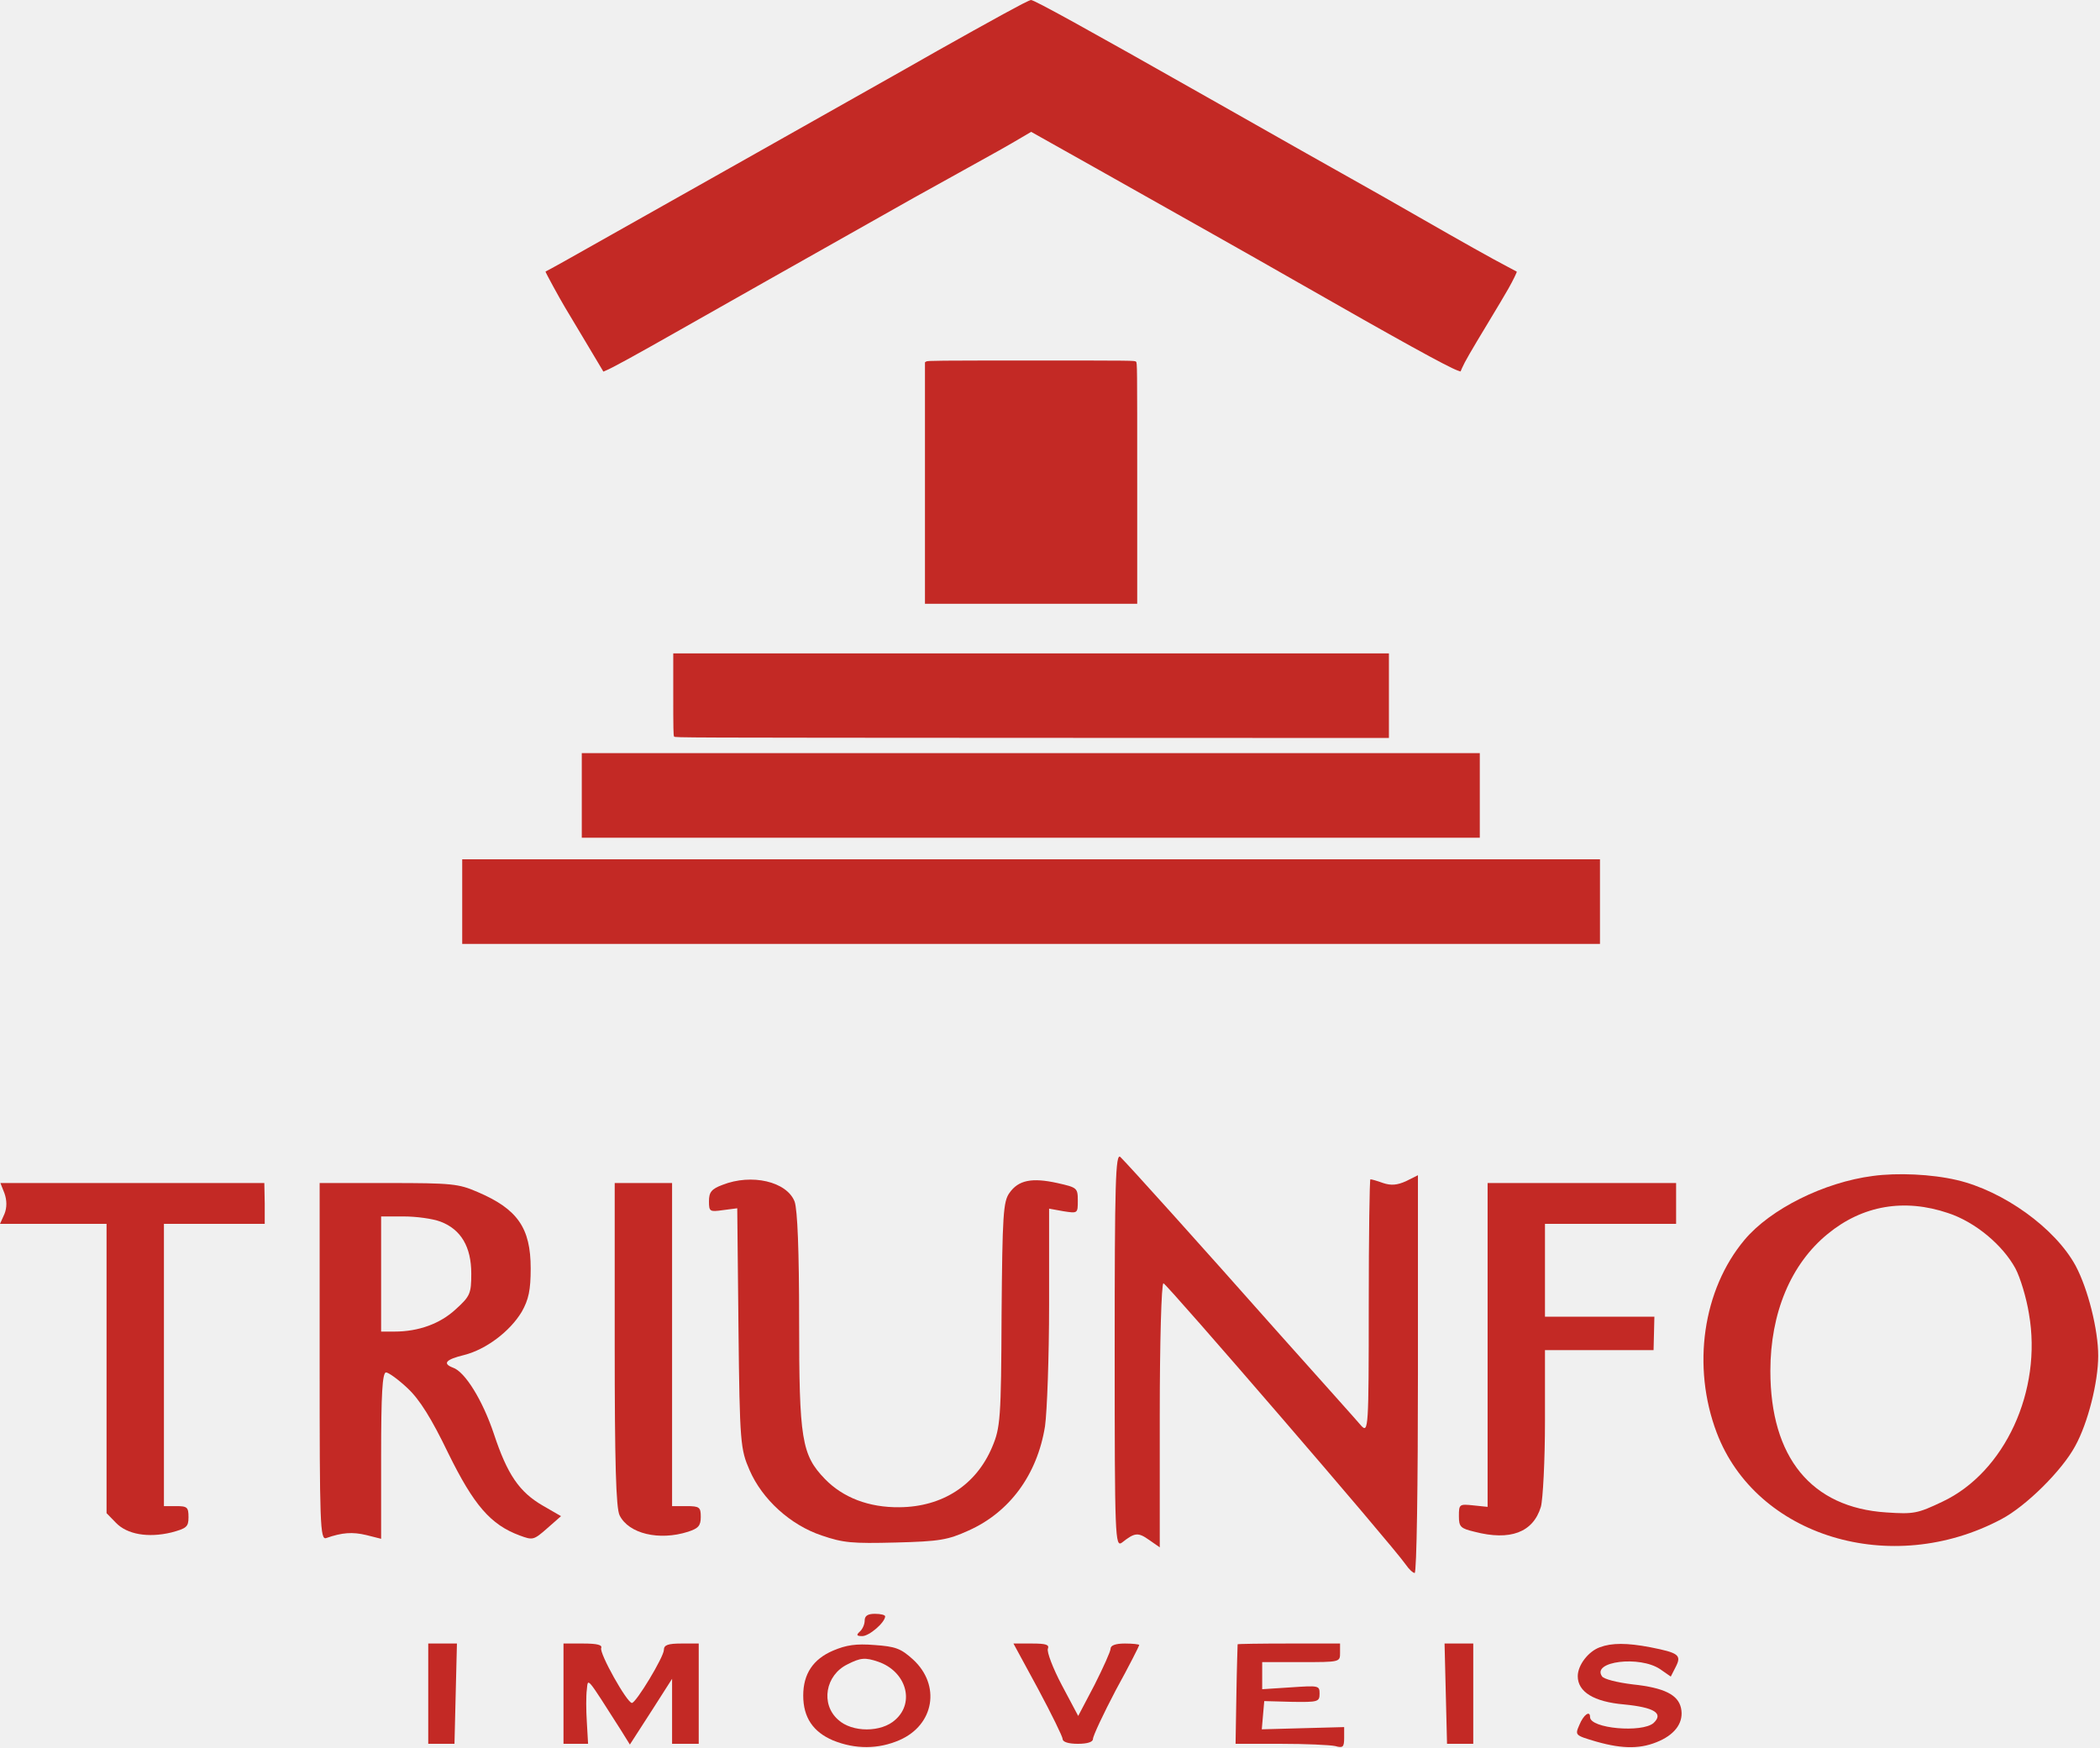
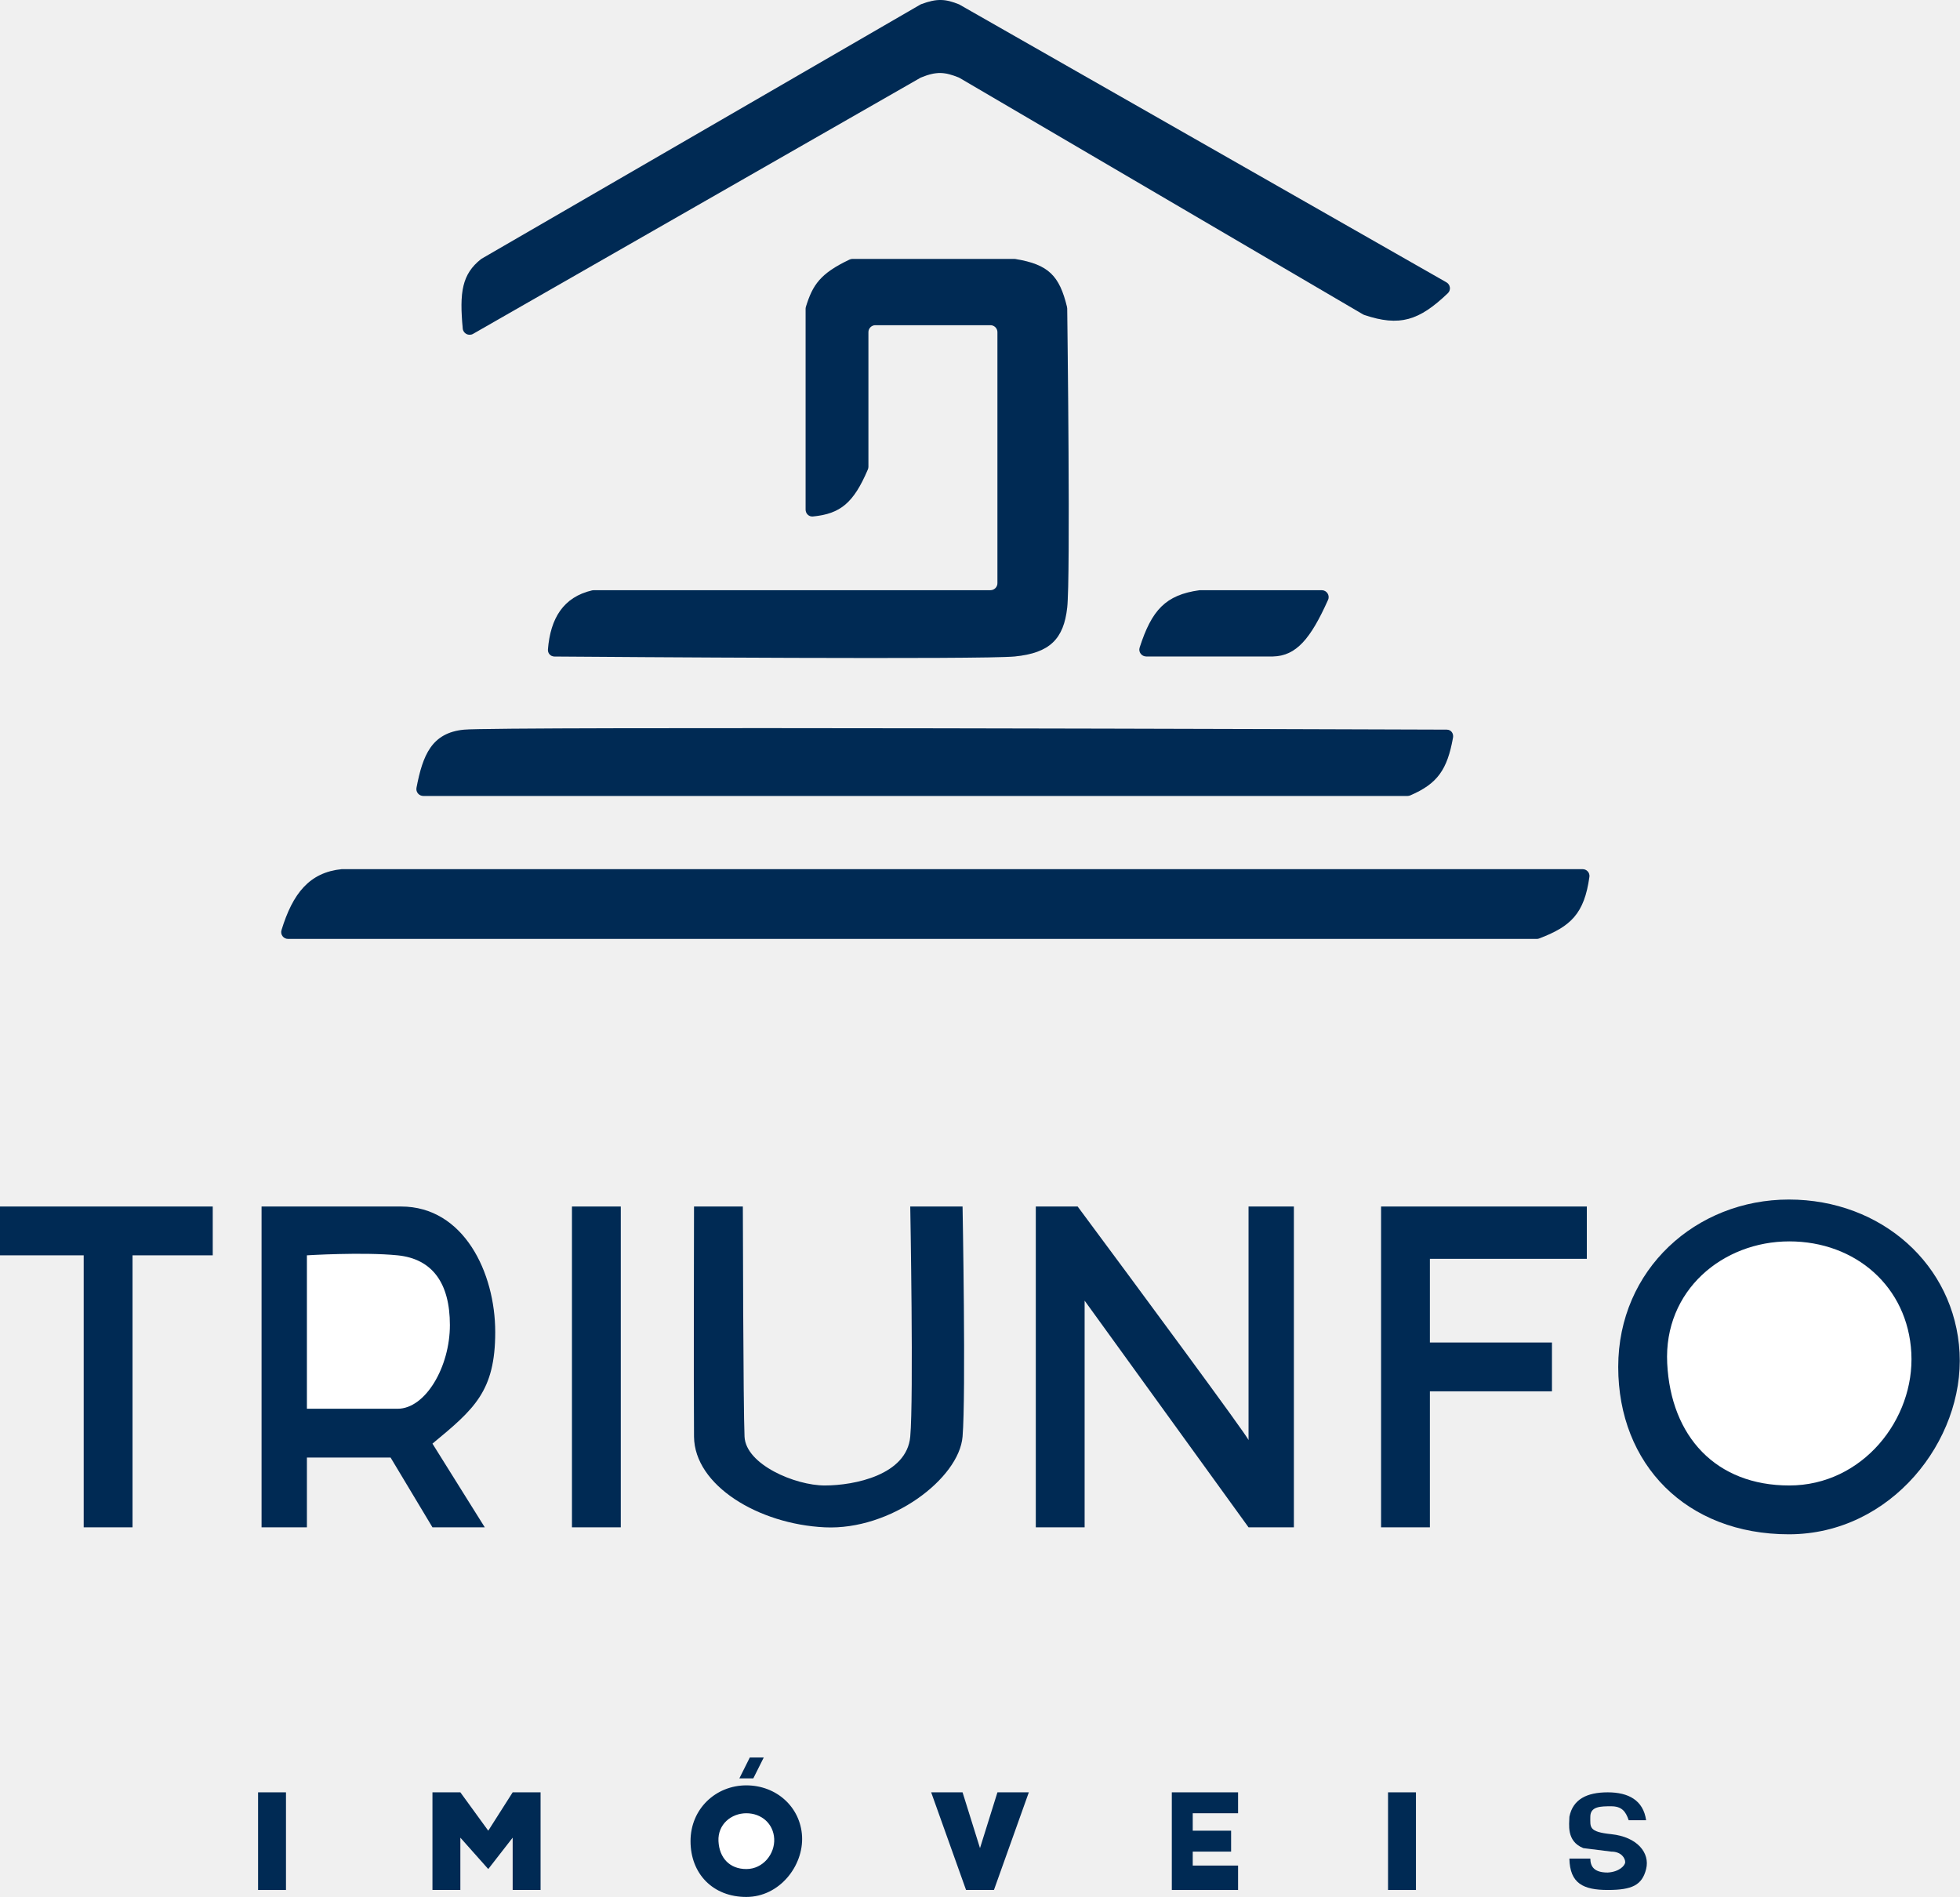
- <svg xmlns="http://www.w3.org/2000/svg" width="131" height="109" viewBox="0 0 131 109" fill="none">
-   <g clip-path="url(#clip0)">
-     <path d="M69.535 84.202C69.535 95.971 69.56 96.55 69.995 96.226C70.787 95.6 70.992 95.577 71.682 96.064L72.347 96.527V88.302C72.347 83.762 72.449 80.055 72.577 80.055C72.756 80.055 86.816 96.342 87.685 97.593C87.89 97.894 88.145 98.126 88.248 98.126C88.375 98.126 88.452 92.542 88.452 85.731V73.313L87.711 73.684C87.148 73.939 86.765 73.962 86.279 73.8C85.896 73.661 85.563 73.568 85.487 73.568C85.436 73.568 85.384 77.136 85.384 81.491C85.384 89.067 85.359 89.414 84.924 88.951C84.694 88.673 82.368 86.078 79.76 83.159C74.75 77.506 70.455 72.734 69.892 72.178C69.586 71.9 69.535 73.8 69.535 84.202Z" fill="#C32925" />
-     <path d="M116.828 73.359C113.786 73.753 110.437 75.421 108.826 77.344C106.219 80.449 105.528 85.244 107.088 89.368C109.542 95.855 117.978 98.427 124.855 94.766C126.389 93.955 128.638 91.731 129.456 90.202C130.249 88.766 130.888 86.217 130.888 84.573C130.888 82.951 130.249 80.402 129.482 78.966C128.204 76.603 124.957 74.286 122.068 73.614C120.483 73.244 118.362 73.151 116.828 73.359ZM121.531 75.676C123.219 76.232 124.931 77.669 125.724 79.128C126.031 79.707 126.414 80.981 126.568 81.955C127.411 86.75 125.059 91.847 121.174 93.677C119.614 94.419 119.384 94.465 117.671 94.349C112.993 94.048 110.437 90.92 110.437 85.522C110.437 81.908 111.715 78.85 114.016 76.974C116.189 75.19 118.796 74.749 121.531 75.676Z" fill="#C32925" />
-     <path d="M45.07 73.915C44.379 74.17 44.226 74.379 44.226 74.935C44.226 75.584 44.277 75.607 45.095 75.491L45.99 75.375L46.067 82.858C46.143 90.04 46.194 90.411 46.757 91.708C47.549 93.538 49.313 95.137 51.256 95.786C52.611 96.249 53.148 96.295 55.883 96.226C58.619 96.156 59.13 96.064 60.408 95.484C62.965 94.349 64.703 92.009 65.189 88.974C65.316 88.071 65.444 84.665 65.444 81.375V75.398L66.339 75.56C67.234 75.699 67.234 75.699 67.234 74.888C67.234 74.101 67.183 74.078 65.956 73.8C64.371 73.452 63.527 73.614 62.965 74.425C62.581 74.958 62.53 75.838 62.479 82.001C62.453 88.511 62.402 89.067 61.891 90.272C60.894 92.635 58.798 94.002 56.113 94.025C54.196 94.048 52.585 93.422 51.461 92.264C50.004 90.758 49.85 89.785 49.85 82.372C49.85 78.016 49.748 75.468 49.569 74.958C49.083 73.707 46.885 73.197 45.07 73.915Z" fill="#C32925" />
-     <path d="M0.281 74.448C0.435 74.888 0.435 75.329 0.281 75.722L0 76.348H3.323H6.647V85.36V94.395L7.235 94.998C7.925 95.716 9.229 95.948 10.686 95.6C11.632 95.345 11.759 95.253 11.759 94.65C11.759 94.025 11.683 93.955 10.993 93.955H10.226V85.152V76.348H13.37H16.514V75.074L16.489 73.8H8.257H0.026L0.281 74.448Z" fill="#C32925" />
-     <path d="M19.94 84.943C19.94 95.044 19.965 96.087 20.349 95.948C21.346 95.6 21.985 95.554 22.854 95.762L23.775 95.994V90.805C23.775 87.005 23.851 85.615 24.081 85.615C24.235 85.615 24.848 86.055 25.436 86.611C26.177 87.306 26.919 88.488 27.967 90.666C29.552 93.886 30.6 95.114 32.415 95.785C33.233 96.087 33.284 96.087 34.128 95.345L34.997 94.581L33.872 93.932C32.39 93.075 31.648 91.986 30.805 89.438C30.114 87.376 29.015 85.569 28.248 85.314C27.584 85.059 27.814 84.804 28.964 84.526C30.319 84.179 31.802 83.067 32.543 81.839C32.978 81.074 33.105 80.472 33.105 79.128C33.105 76.603 32.287 75.421 29.782 74.356C28.606 73.846 28.197 73.8 24.235 73.8H19.94V84.943ZM27.481 76.209C28.759 76.695 29.399 77.784 29.399 79.453C29.399 80.704 29.322 80.866 28.427 81.677C27.456 82.58 26.101 83.067 24.618 83.067H23.775V79.476V75.885H25.18C25.973 75.885 26.996 76.024 27.481 76.209Z" fill="#C32925" />
-     <path d="M38.346 83.877C38.346 91.175 38.423 94.094 38.653 94.534C39.215 95.67 41.107 96.133 42.922 95.554C43.561 95.345 43.715 95.183 43.715 94.627C43.715 94.025 43.638 93.955 42.82 93.955H41.925V83.877V73.8H40.136H38.346V83.877Z" fill="#C32925" />
-     <path d="M92.798 83.901V94.002L91.903 93.909C91.034 93.816 91.008 93.84 91.008 94.581C91.008 95.253 91.111 95.345 91.98 95.554C94.204 96.133 95.635 95.6 96.121 94.002C96.249 93.538 96.377 91.129 96.377 88.673V84.225H99.777H103.151L103.177 83.182L103.202 82.14H99.777H96.377V79.244V76.348H100.467H104.557V75.074V73.8H98.678H92.798V83.901Z" fill="#C32925" />
-     <path d="M53.94 101.091C53.94 101.323 53.812 101.624 53.633 101.786C53.403 101.994 53.429 102.064 53.787 102.064C54.221 102.064 55.193 101.23 55.218 100.836C55.218 100.743 54.937 100.674 54.579 100.674C54.145 100.674 53.94 100.79 53.94 101.091Z" fill="#C32925" />
-     <path d="M26.714 105.655V108.783H27.532H28.351L28.427 105.655L28.504 102.527H27.609H26.714V105.655Z" fill="#C32925" />
-     <path d="M35.151 105.655V108.783H35.918H36.685L36.608 107.439C36.557 106.674 36.557 105.771 36.608 105.4C36.685 104.659 36.557 104.52 38.73 107.925L39.292 108.829L40.622 106.767L41.925 104.728V106.744V108.783H42.769H43.587V105.655V102.527H42.513C41.67 102.527 41.414 102.62 41.414 102.921C41.414 103.361 39.676 106.234 39.42 106.234C39.113 106.234 37.375 103.13 37.503 102.805C37.579 102.62 37.273 102.527 36.378 102.527H35.151V105.655Z" fill="#C32925" />
-     <path d="M51.972 102.968C50.72 103.5 50.106 104.427 50.106 105.771C50.106 107.138 50.72 108.041 51.972 108.574C53.353 109.13 54.784 109.13 56.114 108.551C58.286 107.601 58.696 105.122 56.957 103.524C56.19 102.828 55.858 102.713 54.554 102.62C53.404 102.527 52.79 102.62 51.972 102.968ZM54.784 103.663C56.523 104.265 57.085 106.188 55.858 107.277C54.989 108.087 53.148 108.087 52.279 107.277C51.18 106.304 51.486 104.497 52.867 103.825C53.685 103.408 53.966 103.385 54.784 103.663Z" fill="#C32925" />
-     <path d="M64.754 105.354C65.598 106.929 66.288 108.342 66.288 108.481C66.288 108.667 66.646 108.783 67.234 108.783C67.847 108.783 68.18 108.667 68.18 108.481C68.18 108.296 68.819 106.929 69.611 105.423C70.429 103.941 71.068 102.666 71.068 102.62C71.068 102.574 70.659 102.527 70.174 102.527C69.586 102.527 69.279 102.643 69.279 102.852C69.279 103.014 68.819 104.033 68.282 105.099L67.259 107.045L66.237 105.122C65.674 104.056 65.291 103.037 65.368 102.852C65.47 102.597 65.24 102.527 64.371 102.527H63.22L64.754 105.354Z" fill="#C32925" />
-     <path d="M77.204 102.574C77.204 102.62 77.152 104.033 77.127 105.724L77.076 108.783H79.888C81.447 108.783 82.955 108.852 83.288 108.922C83.773 109.061 83.85 108.991 83.85 108.412V107.74L81.268 107.809L78.712 107.879L78.788 106.999L78.865 106.118L80.603 106.165C82.214 106.188 82.316 106.165 82.316 105.655C82.316 105.145 82.265 105.145 80.527 105.261L78.737 105.377V104.52V103.686H81.166C83.594 103.686 83.594 103.686 83.594 103.106V102.527H80.399C78.635 102.527 77.204 102.55 77.204 102.574Z" fill="#C32925" />
-     <path d="M90.19 105.655L90.267 108.783H91.085H91.903V105.655V102.527H91.008H90.113L90.19 105.655Z" fill="#C32925" />
-     <path d="M99.802 102.759C99.087 103.014 98.422 103.871 98.422 104.566C98.422 105.539 99.419 106.164 101.311 106.327C103.203 106.512 103.791 106.883 103.151 107.485C102.436 108.111 99.189 107.833 99.189 107.114C99.189 106.674 98.78 106.975 98.524 107.601C98.243 108.25 98.243 108.25 99.572 108.644C101.285 109.13 102.41 109.107 103.535 108.597C104.557 108.134 105.043 107.392 104.864 106.558C104.685 105.724 103.816 105.284 101.848 105.076C100.902 104.96 100.033 104.751 99.93 104.566C99.291 103.639 102.282 103.269 103.56 104.126L104.225 104.589L104.532 103.987C104.915 103.246 104.711 103.107 102.947 102.759C101.49 102.481 100.544 102.481 99.802 102.759Z" fill="#C32925" />
-   </g>
-   <g clip-path="url(#clip1)">
-     <path d="M63.754 0.255C62.803 0.742 59.043 2.835 56.302 4.403C55.769 4.709 50.935 7.435 45.561 10.463C40.187 13.491 35.547 16.107 35.248 16.274C34.95 16.442 34.559 16.66 34.372 16.759C34.189 16.853 34.033 16.937 34.029 16.94C34.003 16.955 34.909 18.614 35.237 19.16C35.442 19.499 36.035 20.492 36.554 21.362C37.072 22.232 37.527 23 37.568 23.061L37.639 23.182L37.777 23.123C38.158 22.974 39.698 22.126 42.484 20.543C43.916 19.728 50.827 15.823 56.989 12.348C57.429 12.1 58.652 11.42 59.711 10.838C61.964 9.597 63.034 8.992 63.776 8.548C64.071 8.37 64.317 8.225 64.325 8.225C64.328 8.225 66.227 9.291 68.543 10.594C70.855 11.9 74.052 13.698 75.64 14.593C77.229 15.488 79.556 16.806 80.806 17.523C87.254 21.209 90.324 22.905 90.954 23.123L91.111 23.174L91.208 22.949C91.368 22.581 91.756 21.908 92.811 20.165C93.356 19.266 93.934 18.294 94.094 18.007C94.374 17.515 94.642 16.962 94.617 16.944C94.609 16.94 94.344 16.799 94.027 16.631C93.08 16.136 91.182 15.073 88.489 13.527C87.094 12.726 85.214 11.656 84.311 11.154C82.738 10.273 81.347 9.487 75.286 6.052C67.704 1.754 64.522 0 64.313 0C64.276 0 64.026 0.116 63.754 0.255Z" fill="#C32925" />
-     <path d="M57.782 22.549L57.7 22.603V30.136V37.666H64.32H70.94V30.151C70.94 22.683 70.94 22.636 70.866 22.563C70.791 22.49 70.743 22.49 64.328 22.49C58.539 22.49 57.857 22.497 57.782 22.549Z" fill="#C32925" />
-     <path d="M41.998 43.317C41.998 45.472 42.006 45.886 42.051 45.949C42.103 46.018 42.379 46.018 64.373 46.029L86.642 46.036V43.397V40.759H64.32H41.998V43.317Z" fill="#C32925" />
-     <path d="M36.292 49.62V52.259H64.302H92.311V49.62V46.982H64.302H36.292V49.62Z" fill="#C32925" />
-     <path d="M28.833 56.244V58.882H64.32H99.808V56.244V53.605H64.32H28.833V56.244Z" fill="#C32925" />
-   </g>
-   <defs>
-     <clipPath id="clip0">
-       <rect width="130.888" height="36.917" fill="white" transform="translate(0 72.0828)" />
-     </clipPath>
-     <clipPath id="clip1">
-       <rect width="70.975" height="58.945" fill="white" transform="translate(28.833)" />
-     </clipPath>
-   </defs>
+ <svg xmlns="http://www.w3.org/2000/svg" width="281" height="272" viewBox="0 0 281 272" fill="none">
+   <path d="M256.469 172C243.186 172 232 182 232 196C232 210 241.788 220 256.469 220C271.15 220 281.611 206.5 280.938 193.943C280.264 181.386 269.752 172 256.469 172Z" fill="#002A54" />
+   <path d="M256.523 178C247.023 178 238.498 185 239.023 195.5C239.548 206 246.023 213 256.523 213C267.023 213 274.523 203.5 274.023 194C273.523 184.5 266.023 178 256.523 178Z" fill="white" />
+   <path d="M0 180V173H30.5V180H19V219H12V180H0Z" fill="#002A54" />
+   <path d="M37.5 219V173C37.5 173 48.5 172.999 57.5 173C66.5 173 71 182.5 71 191C71 199.5 67.997 202.041 62 207L69.5 219L62 219L56 209L44 209V219H37.5Z" fill="#002A54" />
+   <path d="M82 219V173H89V219H82Z" fill="#002A54" />
+   <path d="M148.5 219V173H154.5C162.667 184 179 206.1 179 206.5V173H185.5V219H179L155.5 186.5V219H148.5Z" fill="#002A54" />
+   <path d="M198 173V219H205V199.5H222.5V192.5H205V180.5H227.5V173H198Z" fill="#002A54" />
+   <path d="M99.5 206C99.434 199 99.5 173 99.5 173H106.5C106.5 173 106.555 201.998 106.742 205.999C106.93 210 114 213 118.242 213C122.484 213 130 211.5 130.5 206C131 200.5 130.5 173 130.5 173H138C138 173 138.5 200 138 206C137.5 212 127.742 219.452 118.242 219C108.742 218.547 99.566 213 99.5 206Z" fill="#002A54" />
+   <path d="M44 180V202H57C61 202 64.5 196 64.5 190C64.5 184 62 180.5 57 180C52 179.5 44 180 44 180Z" fill="white" />
+   <path d="M132 11.128L67.824 47.87C67.199 48.228 66.411 47.826 66.344 47.109C65.863 41.956 66.209 39.309 69 37.128L131.929 0.669C131.976 0.642 132.026 0.618 132.078 0.599C134.339 -0.244 135.524 -0.163 137.5 0.628L207.369 40.483C207.94 40.809 208.047 41.589 207.572 42.043C203.442 45.992 200.655 46.86 195.597 45.161C195.533 45.14 195.471 45.111 195.412 45.077L137.564 11.166C137.521 11.141 137.476 11.119 137.43 11.1C135.47 10.323 134.293 10.182 132 11.128Z" fill="#D9D9D9" />
+   <path d="M132 11.128L67.824 47.87C67.199 48.228 66.411 47.826 66.344 47.109C65.863 41.956 66.209 39.309 69 37.128L131.929 0.669C131.976 0.642 132.026 0.618 132.078 0.599C134.339 -0.244 135.524 -0.163 137.5 0.628L207.369 40.483C207.94 40.809 208.047 41.589 207.572 42.043C203.442 45.992 200.655 46.86 195.597 45.161C195.533 45.14 195.471 45.111 195.412 45.077L137.564 11.166C137.521 11.141 137.476 11.119 137.43 11.1C135.47 10.323 134.293 10.182 132 11.128Z" fill="#002A54" />
+   <path d="M145.5 94.128C140.873 94.591 87.44 94.197 79.487 94.136C78.926 94.131 78.512 93.665 78.558 93.105C78.924 88.632 80.777 85.612 84.892 84.653C84.963 84.636 85.037 84.628 85.11 84.628H142C142.552 84.628 143 84.18 143 83.628V47.628C143 47.076 142.552 46.628 142 46.628H125.5C124.948 46.628 124.5 47.076 124.5 47.628V66.927C124.5 67.06 124.473 67.193 124.421 67.315C122.385 72.099 120.498 73.674 116.545 74.055C115.978 74.11 115.5 73.652 115.5 73.082V44.276C115.5 44.178 115.515 44.079 115.544 43.985C116.512 40.85 117.595 39.215 121.797 37.223C121.929 37.161 122.076 37.128 122.221 37.128H145.42C145.473 37.128 145.528 37.133 145.58 37.141C150.334 37.924 151.888 39.535 152.974 44.019C152.991 44.09 153 44.165 153.001 44.239C153.03 46.503 153.484 82.769 153 87.128C152.5 91.628 150.5 93.628 145.5 94.128Z" fill="#D9D9D9" />
+   <path d="M145.5 94.128C140.873 94.591 87.44 94.197 79.487 94.136C78.926 94.131 78.512 93.665 78.558 93.105C78.924 88.632 80.777 85.612 84.892 84.653C84.963 84.636 85.037 84.628 85.11 84.628H142C142.552 84.628 143 84.18 143 83.628V47.628C143 47.076 142.552 46.628 142 46.628H125.5C124.948 46.628 124.5 47.076 124.5 47.628V66.927C124.5 67.06 124.473 67.193 124.421 67.315C122.385 72.099 120.498 73.674 116.545 74.055C115.978 74.11 115.5 73.652 115.5 73.082V44.276C115.5 44.178 115.515 44.079 115.544 43.985C116.512 40.85 117.595 39.215 121.797 37.223C121.929 37.161 122.076 37.128 122.221 37.128H145.42C145.473 37.128 145.528 37.133 145.58 37.141C150.334 37.924 151.888 39.535 152.974 44.019C152.991 44.09 153 44.165 153.001 44.239C153.03 46.503 153.484 82.769 153 87.128C152.5 91.628 150.5 93.628 145.5 94.128Z" fill="#002A54" />
+   <path d="M182.5 94.128H164.334C163.667 94.128 163.187 93.485 163.391 92.851C165.113 87.516 167.077 85.298 172 84.628H189.49C190.206 84.628 190.689 85.361 190.397 86.015C187.902 91.587 185.834 94.058 182.5 94.128Z" fill="#D9D9D9" />
+   <path d="M182.5 94.128H164.334C163.667 94.128 163.187 93.485 163.391 92.851C165.113 87.516 167.077 85.298 172 84.628H189.49C190.206 84.628 190.689 85.361 190.397 86.015C187.902 91.587 185.834 94.058 182.5 94.128Z" fill="#002A54" />
+   <path d="M201.799 114.128H60.689C60.068 114.128 59.596 113.567 59.713 112.957C60.608 108.288 61.877 105.09 66.5 104.628C71.24 104.154 194.598 104.579 207.425 104.624C208.034 104.626 208.421 105.171 208.313 105.771C207.486 110.363 206.091 112.368 202.187 114.048C202.065 114.101 201.932 114.128 201.799 114.128Z" fill="#D9D9D9" />
+   <path d="M201.799 114.128H60.689C60.068 114.128 59.596 113.567 59.713 112.957C60.608 108.288 61.877 105.09 66.5 104.628C71.24 104.154 194.598 104.579 207.425 104.624C208.034 104.626 208.421 105.171 208.313 105.771C207.486 110.363 206.091 112.368 202.187 114.048C202.065 114.101 201.932 114.128 201.799 114.128Z" fill="#002A54" />
+   <path d="M220.319 134.628H41.302C40.645 134.628 40.166 134.003 40.358 133.375C41.966 128.112 44.357 125.092 49 124.628H226.893C227.485 124.628 227.95 125.141 227.868 125.728C227.129 131.019 225.203 132.839 220.671 134.563C220.559 134.606 220.439 134.628 220.319 134.628Z" fill="#D9D9D9" />
+   <path d="M220.319 134.628H41.302C40.645 134.628 40.166 134.003 40.358 133.375C41.966 128.112 44.357 125.092 49 124.628H226.893C227.485 124.628 227.95 125.141 227.868 125.728C227.129 131.019 225.203 132.839 220.671 134.563C220.559 134.606 220.439 134.628 220.319 134.628Z" fill="#002A54" />
+   <path d="M37 271V257H41V271H37Z" fill="#002A54" />
+   <path d="M62 257V271H66V263.5L70 268L73.5 263.5V271H77.5V257H73.5L70 262.5L66 257H62Z" fill="#002A54" />
+   <path d="M108 255H106L107.5 252H109.5L108 255Z" fill="#002A54" />
+   <path d="M138.5 271L133.5 257H138L140.5 265L143 257H147.5L142.5 271H138.5Z" fill="#002A54" />
+   <path d="M168 257H177.5V260H171V262.5H176.5V265.5H171V267.5H177.5V271H168V257Z" fill="#002A54" />
+   <path d="M199 271V257H203V271H199Z" fill="#002A54" />
+   <path d="M230.5 271C227 271 225.068 270.072 225 266.5H228C228.016 267.687 228.585 268.505 230.5 268.5C232.14 268.408 233 267.5 233 267C233 266.5 232.5 265.5 231 265.5L227 265C224.5 264 225 261.5 225 260.5C225.5 258 227.5 257 230.5 257C233.5 257 235.592 258.154 236 261H233.5C233.078 259.732 232.5 259 231 259C229.5 259 228 259 228 260.5C228 262 227.738 262.66 231 263C234.752 263.391 236.575 265.699 236 268C235.425 270.301 234 271 230.5 271Z" fill="#002A54" />
+   <path d="M106.995 256C102.655 256 99 259.333 99 264C99 268.667 102.198 272 106.995 272C111.792 272 115.21 267.5 114.99 263.314C114.77 259.129 111.335 256 106.995 256Z" fill="#002A54" />
+   <path d="M107 260C104.831 260 102.885 261.6 103.005 264C103.125 266.4 104.603 268 107 268C109.397 268 111.109 265.829 110.995 263.657C110.881 261.486 109.169 260 107 260Z" fill="white" />
</svg>
